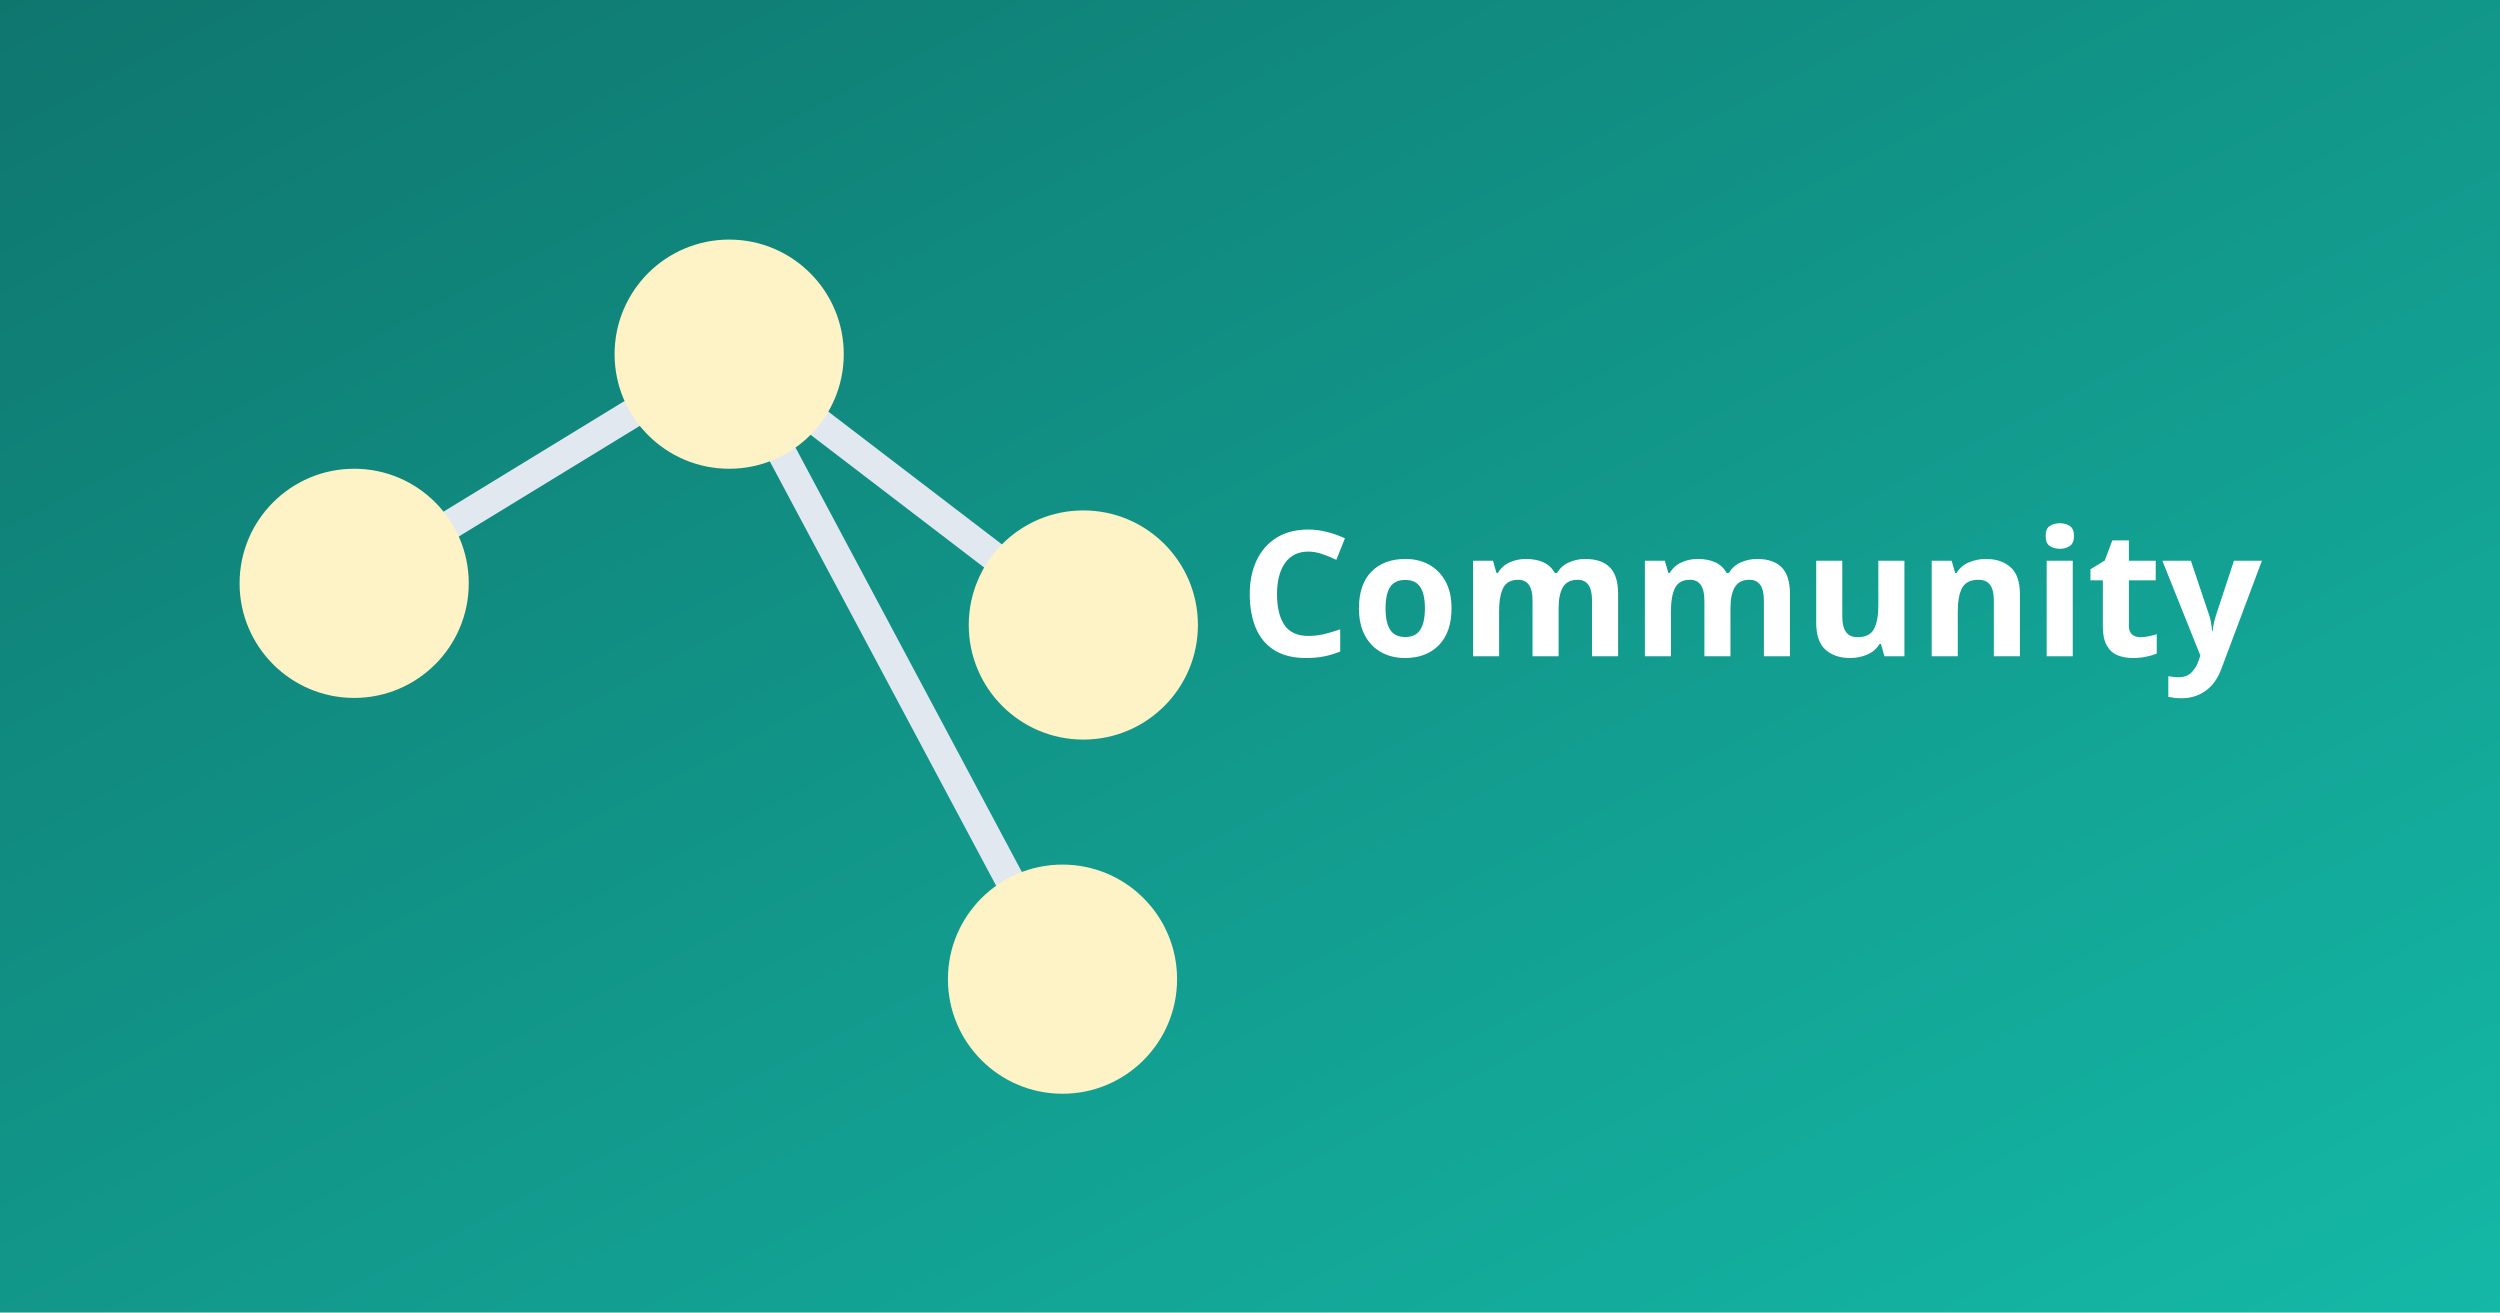
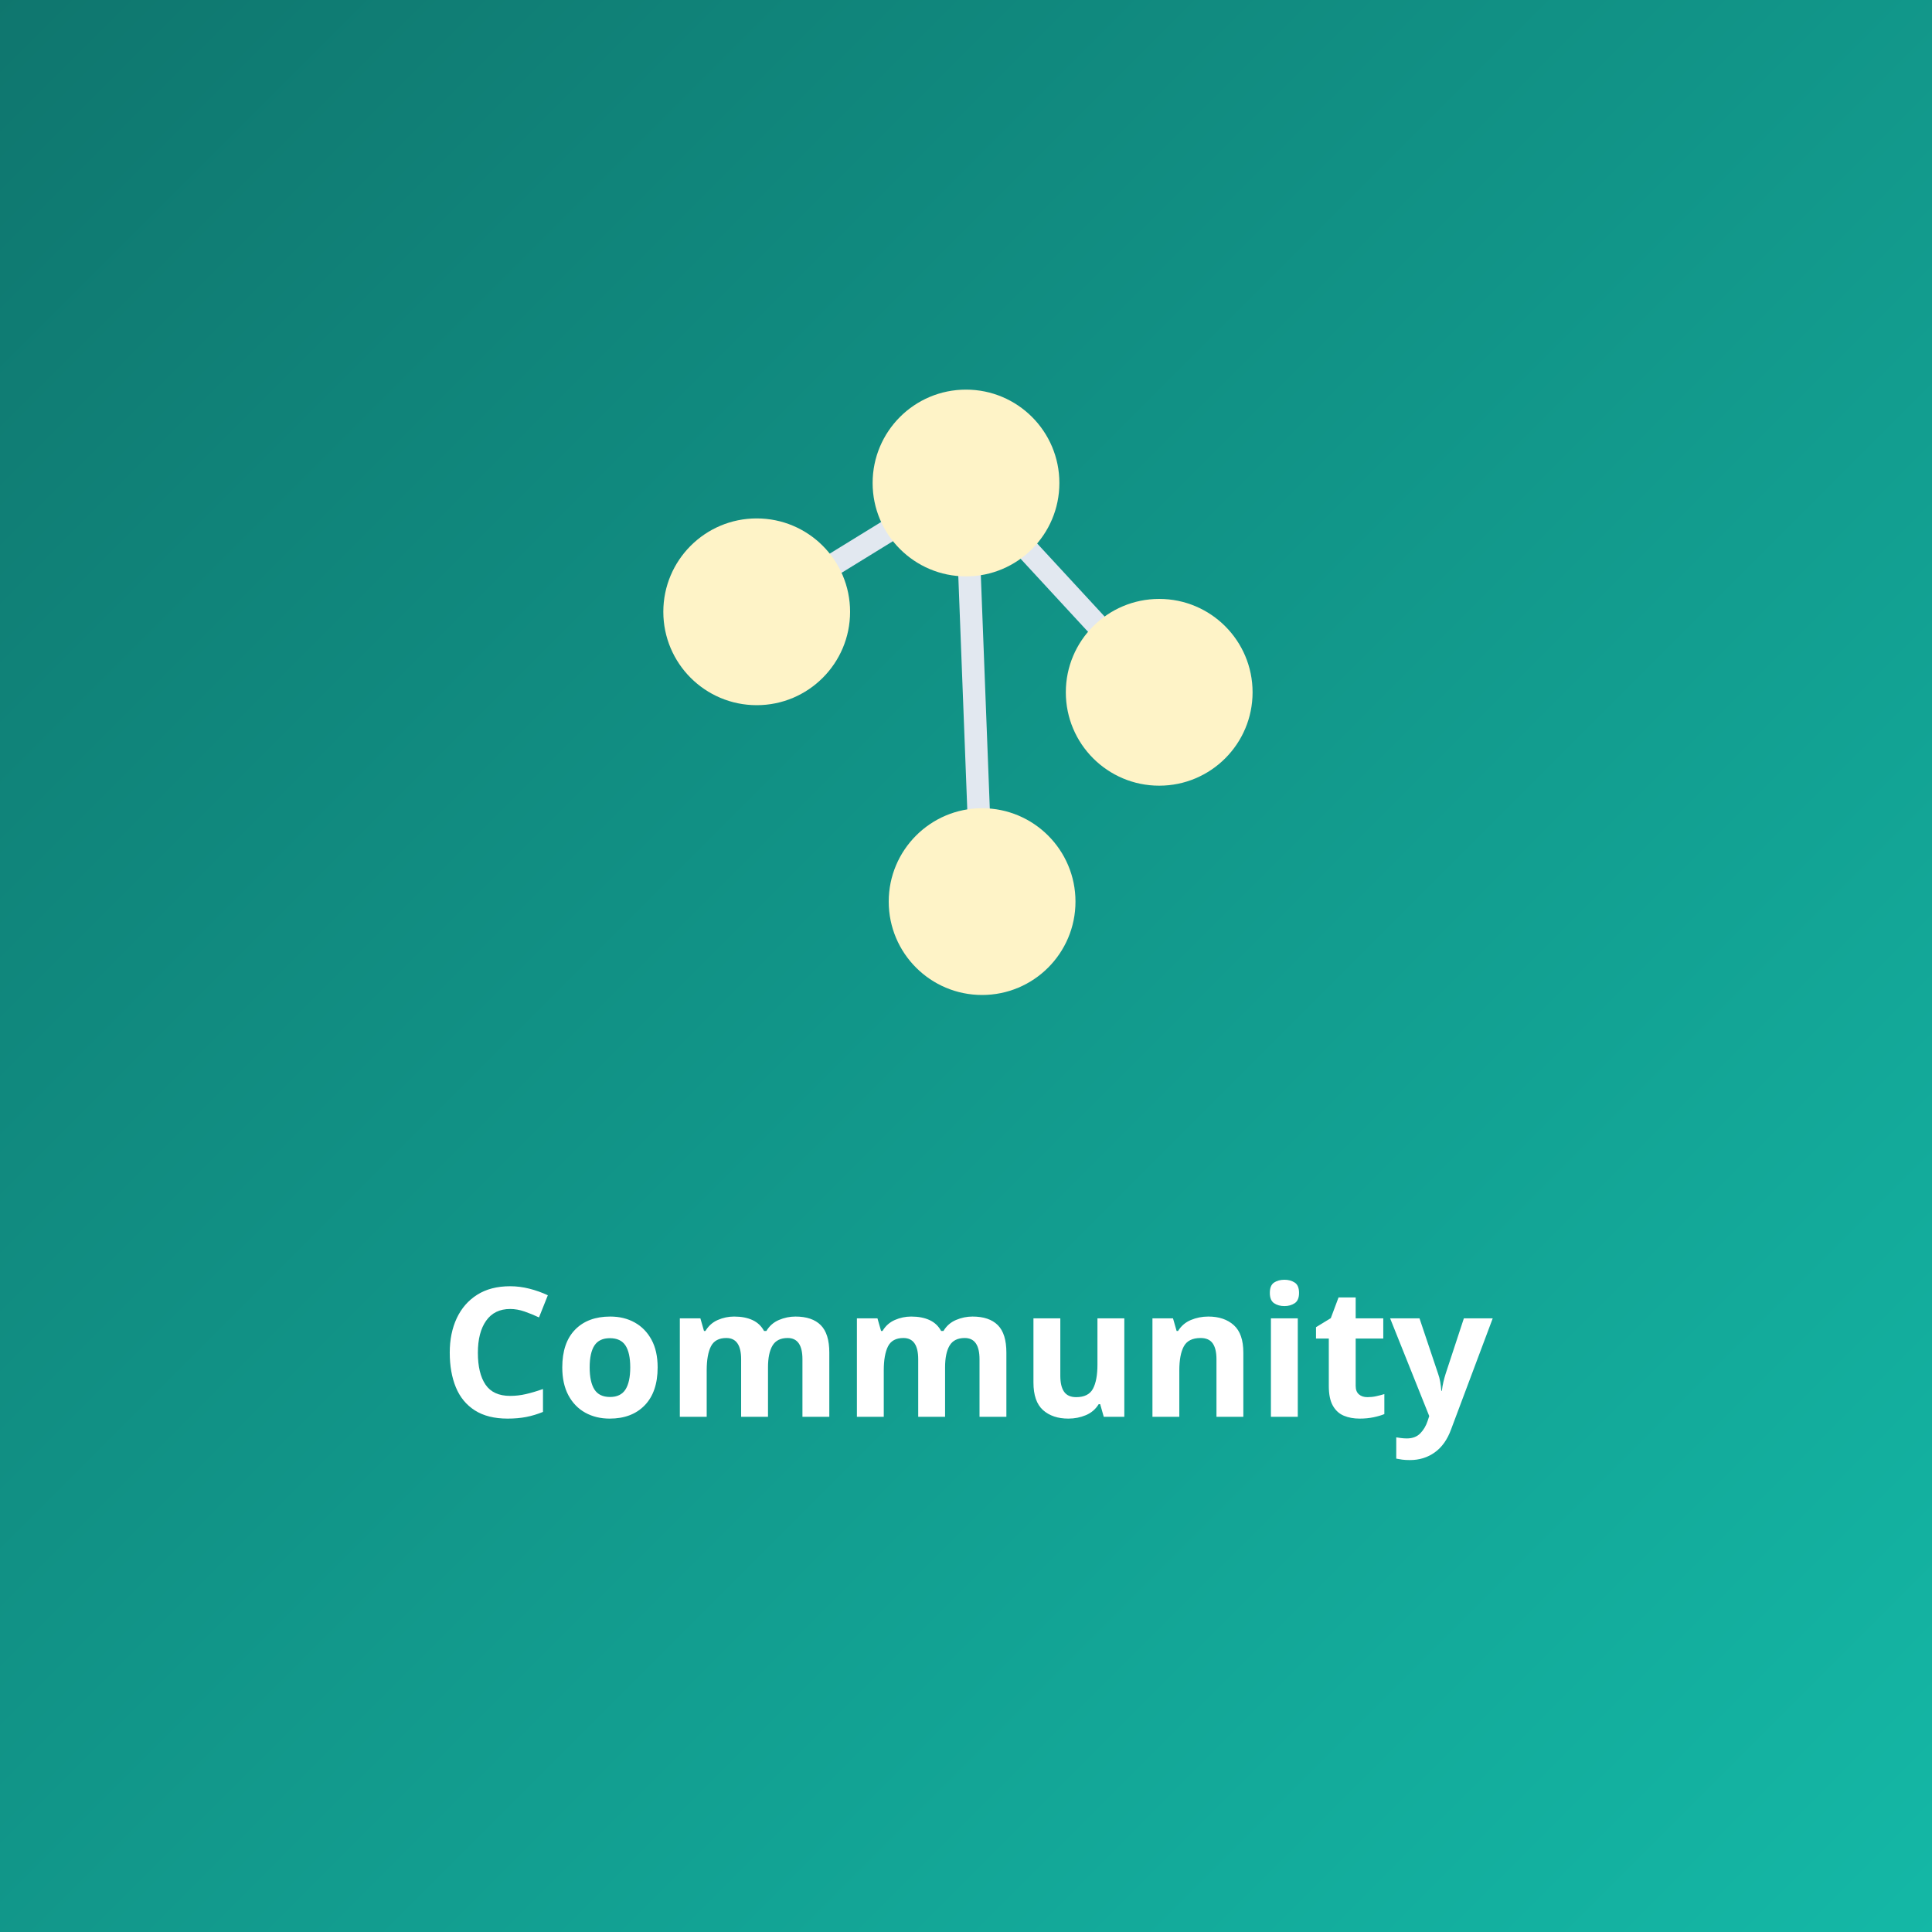
- <svg xmlns="http://www.w3.org/2000/svg" viewBox="0 0 1200 630" role="img" aria-labelledby="title desc">
+ <svg xmlns="http://www.w3.org/2000/svg" viewBox="0 0 1200 1200" role="img" aria-labelledby="title desc">
  <defs>
    <linearGradient id="g" x1="0" y1="0" x2="1" y2="1">
      <stop offset="0%" stop-color="#0f766e" />
      <stop offset="100%" stop-color="#14b8a6" />
    </linearGradient>
  </defs>
-   <rect width="1200" height="630" fill="url(#g)" />
-   <line x1="170" y1="280" x2="350" y2="170" stroke="#e2e8f0" stroke-width="14" />
-   <line x1="350" y1="170" x2="520" y2="300" stroke="#e2e8f0" stroke-width="14" />
-   <line x1="350" y1="170" x2="510" y2="470" stroke="#e2e8f0" stroke-width="14" />
-   <circle cx="170" cy="280" r="55" fill="#fef3c7" />
-   <circle cx="350" cy="170" r="55" fill="#fef3c7" />
-   <circle cx="520" cy="300" r="55" fill="#fef3c7" />
-   <circle cx="510" cy="470" r="55" fill="#fef3c7" />
-   <text x="595" y="315" fill="#ffffff" font-size="84" font-family="Noto Sans, Arial, sans-serif" font-weight="700">Community</text>
+   <rect width="1200" height="1200" fill="url(#g)" />
+   <line x1="470" y1="380" x2="600" y2="300" stroke="#e2e8f0" stroke-width="14" />
+   <line x1="600" y1="300" x2="720" y2="430" stroke="#e2e8f0" stroke-width="14" />
+   <line x1="600" y1="300" x2="610" y2="560" stroke="#e2e8f0" stroke-width="14" />
+   <circle cx="470" cy="380" r="58" fill="#fef3c7" />
+   <circle cx="600" cy="300" r="58" fill="#fef3c7" />
+   <circle cx="720" cy="430" r="58" fill="#fef3c7" />
+   <circle cx="610" cy="560" r="58" fill="#fef3c7" />
+   <text x="600" y="880" text-anchor="middle" fill="#ffffff" font-size="112" font-family="Noto Sans, Arial, sans-serif" font-weight="700">Community</text>
</svg>
